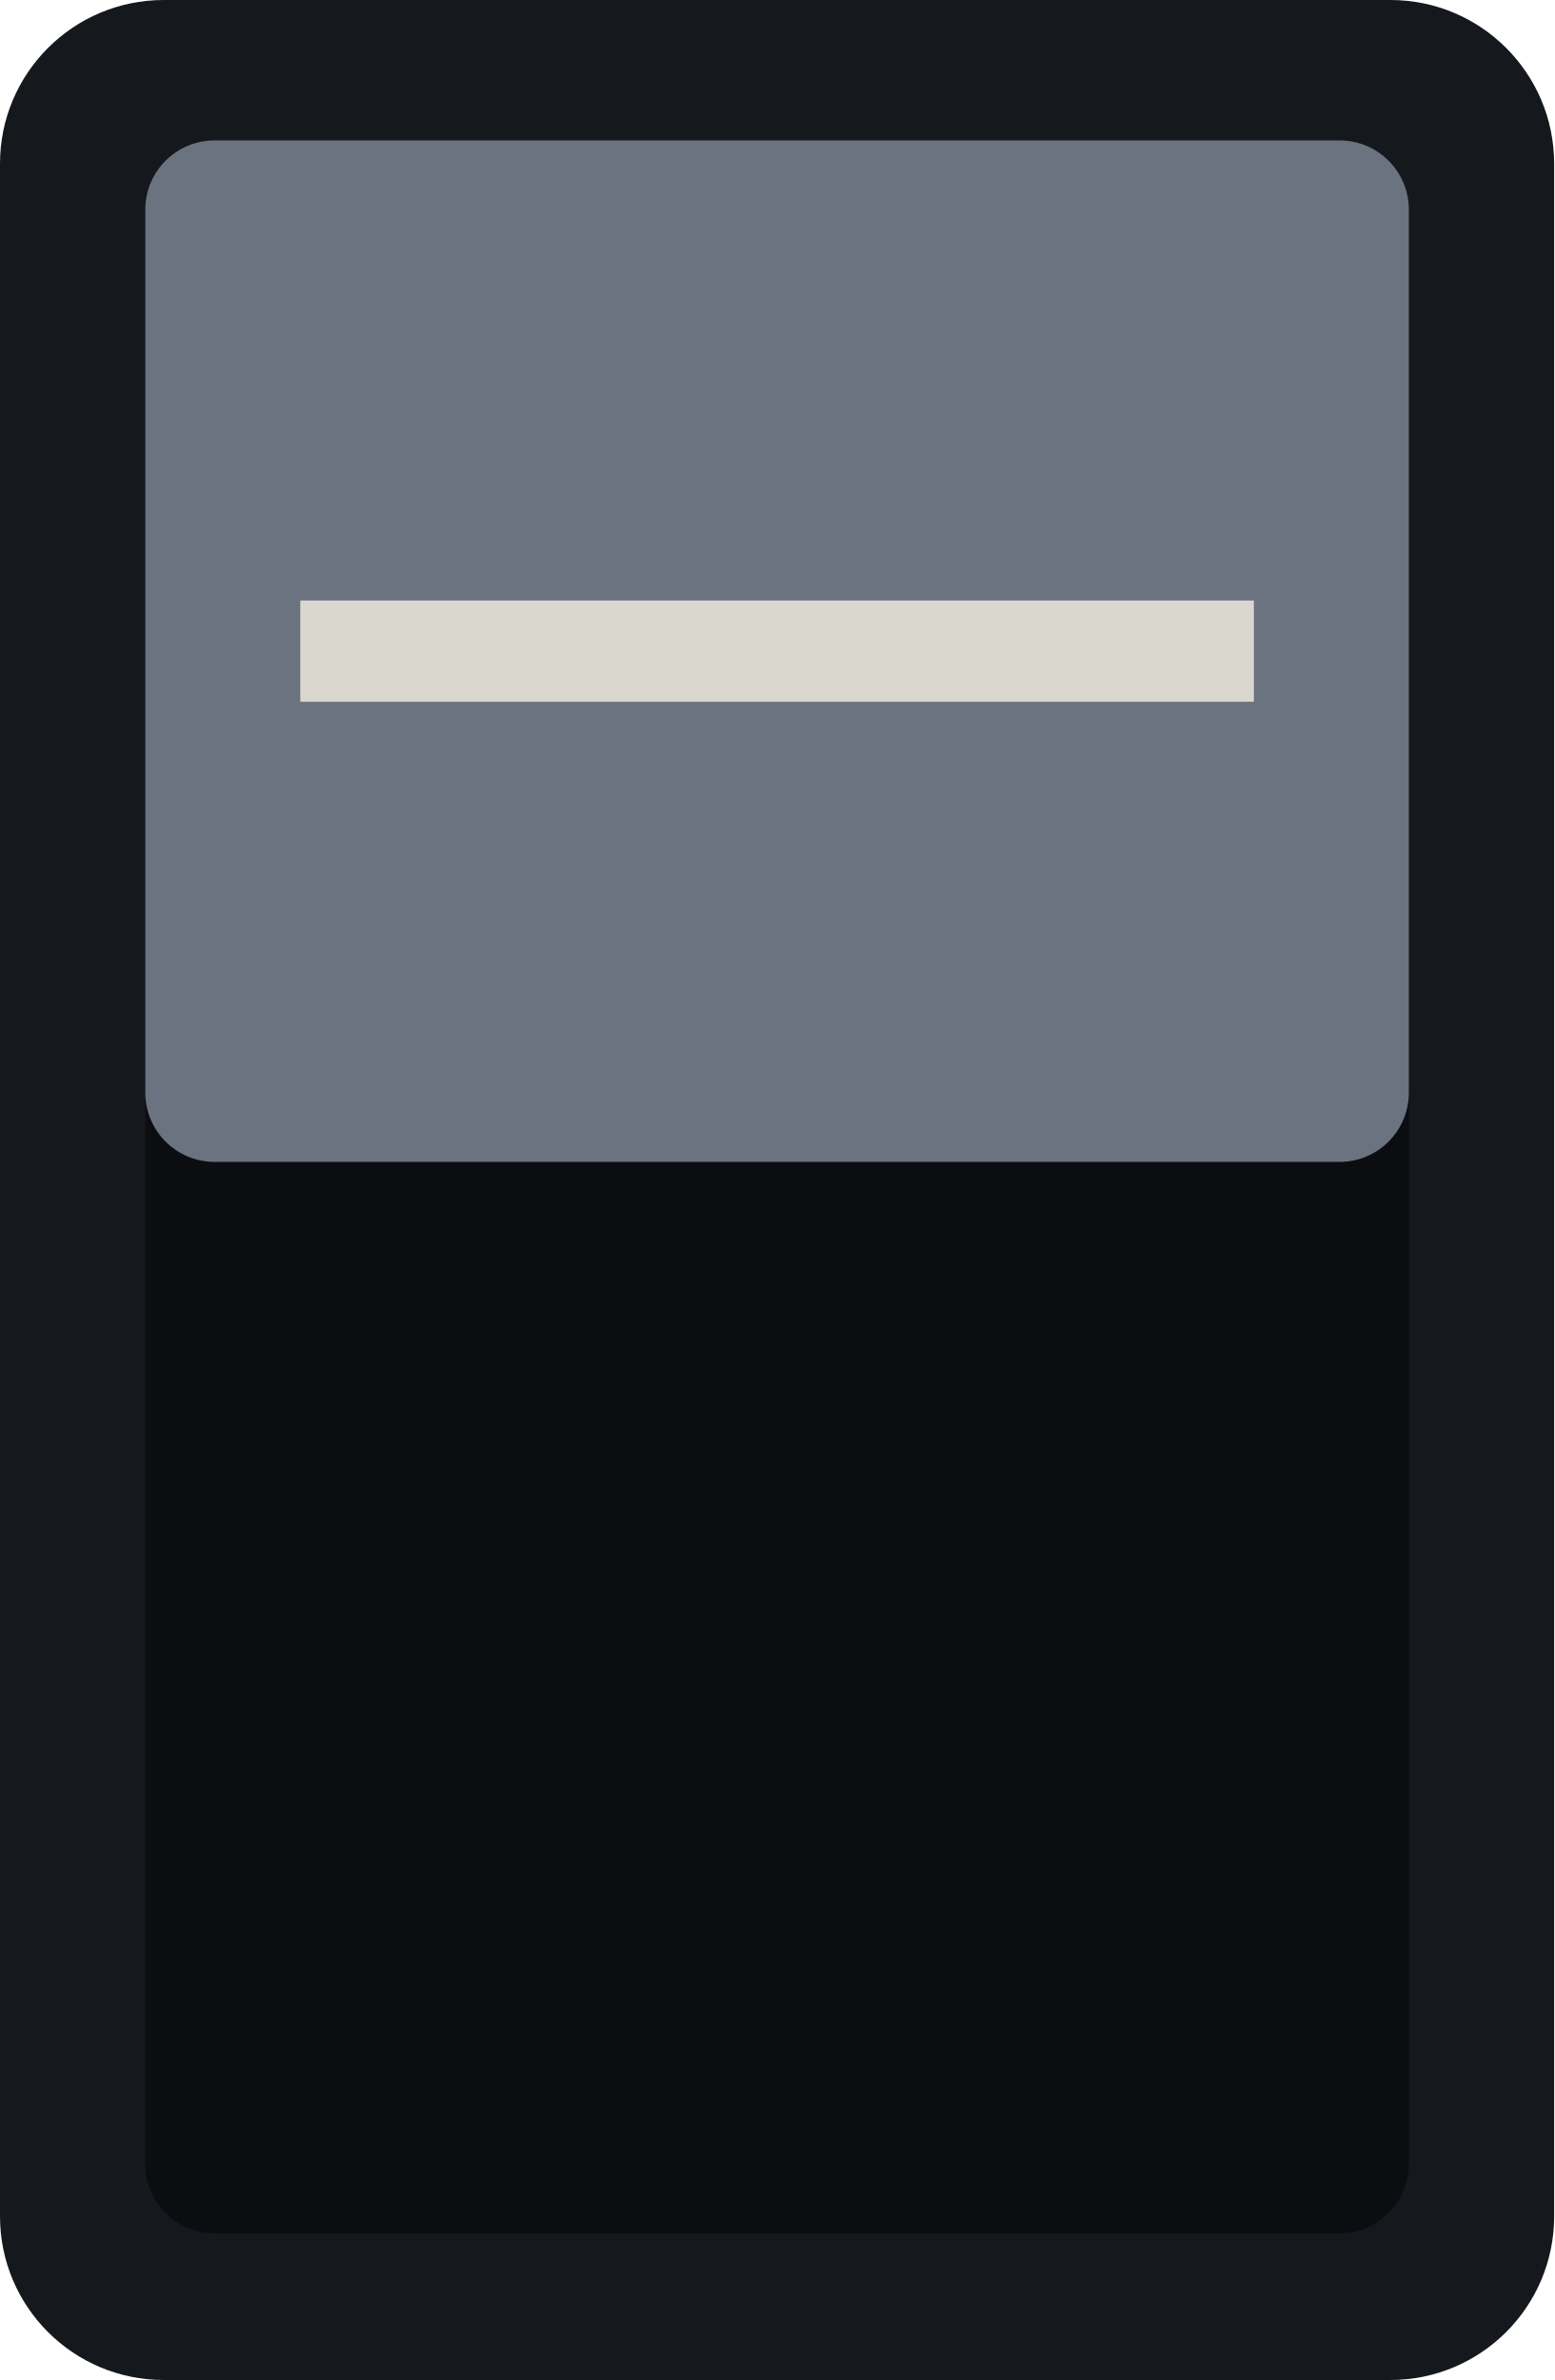
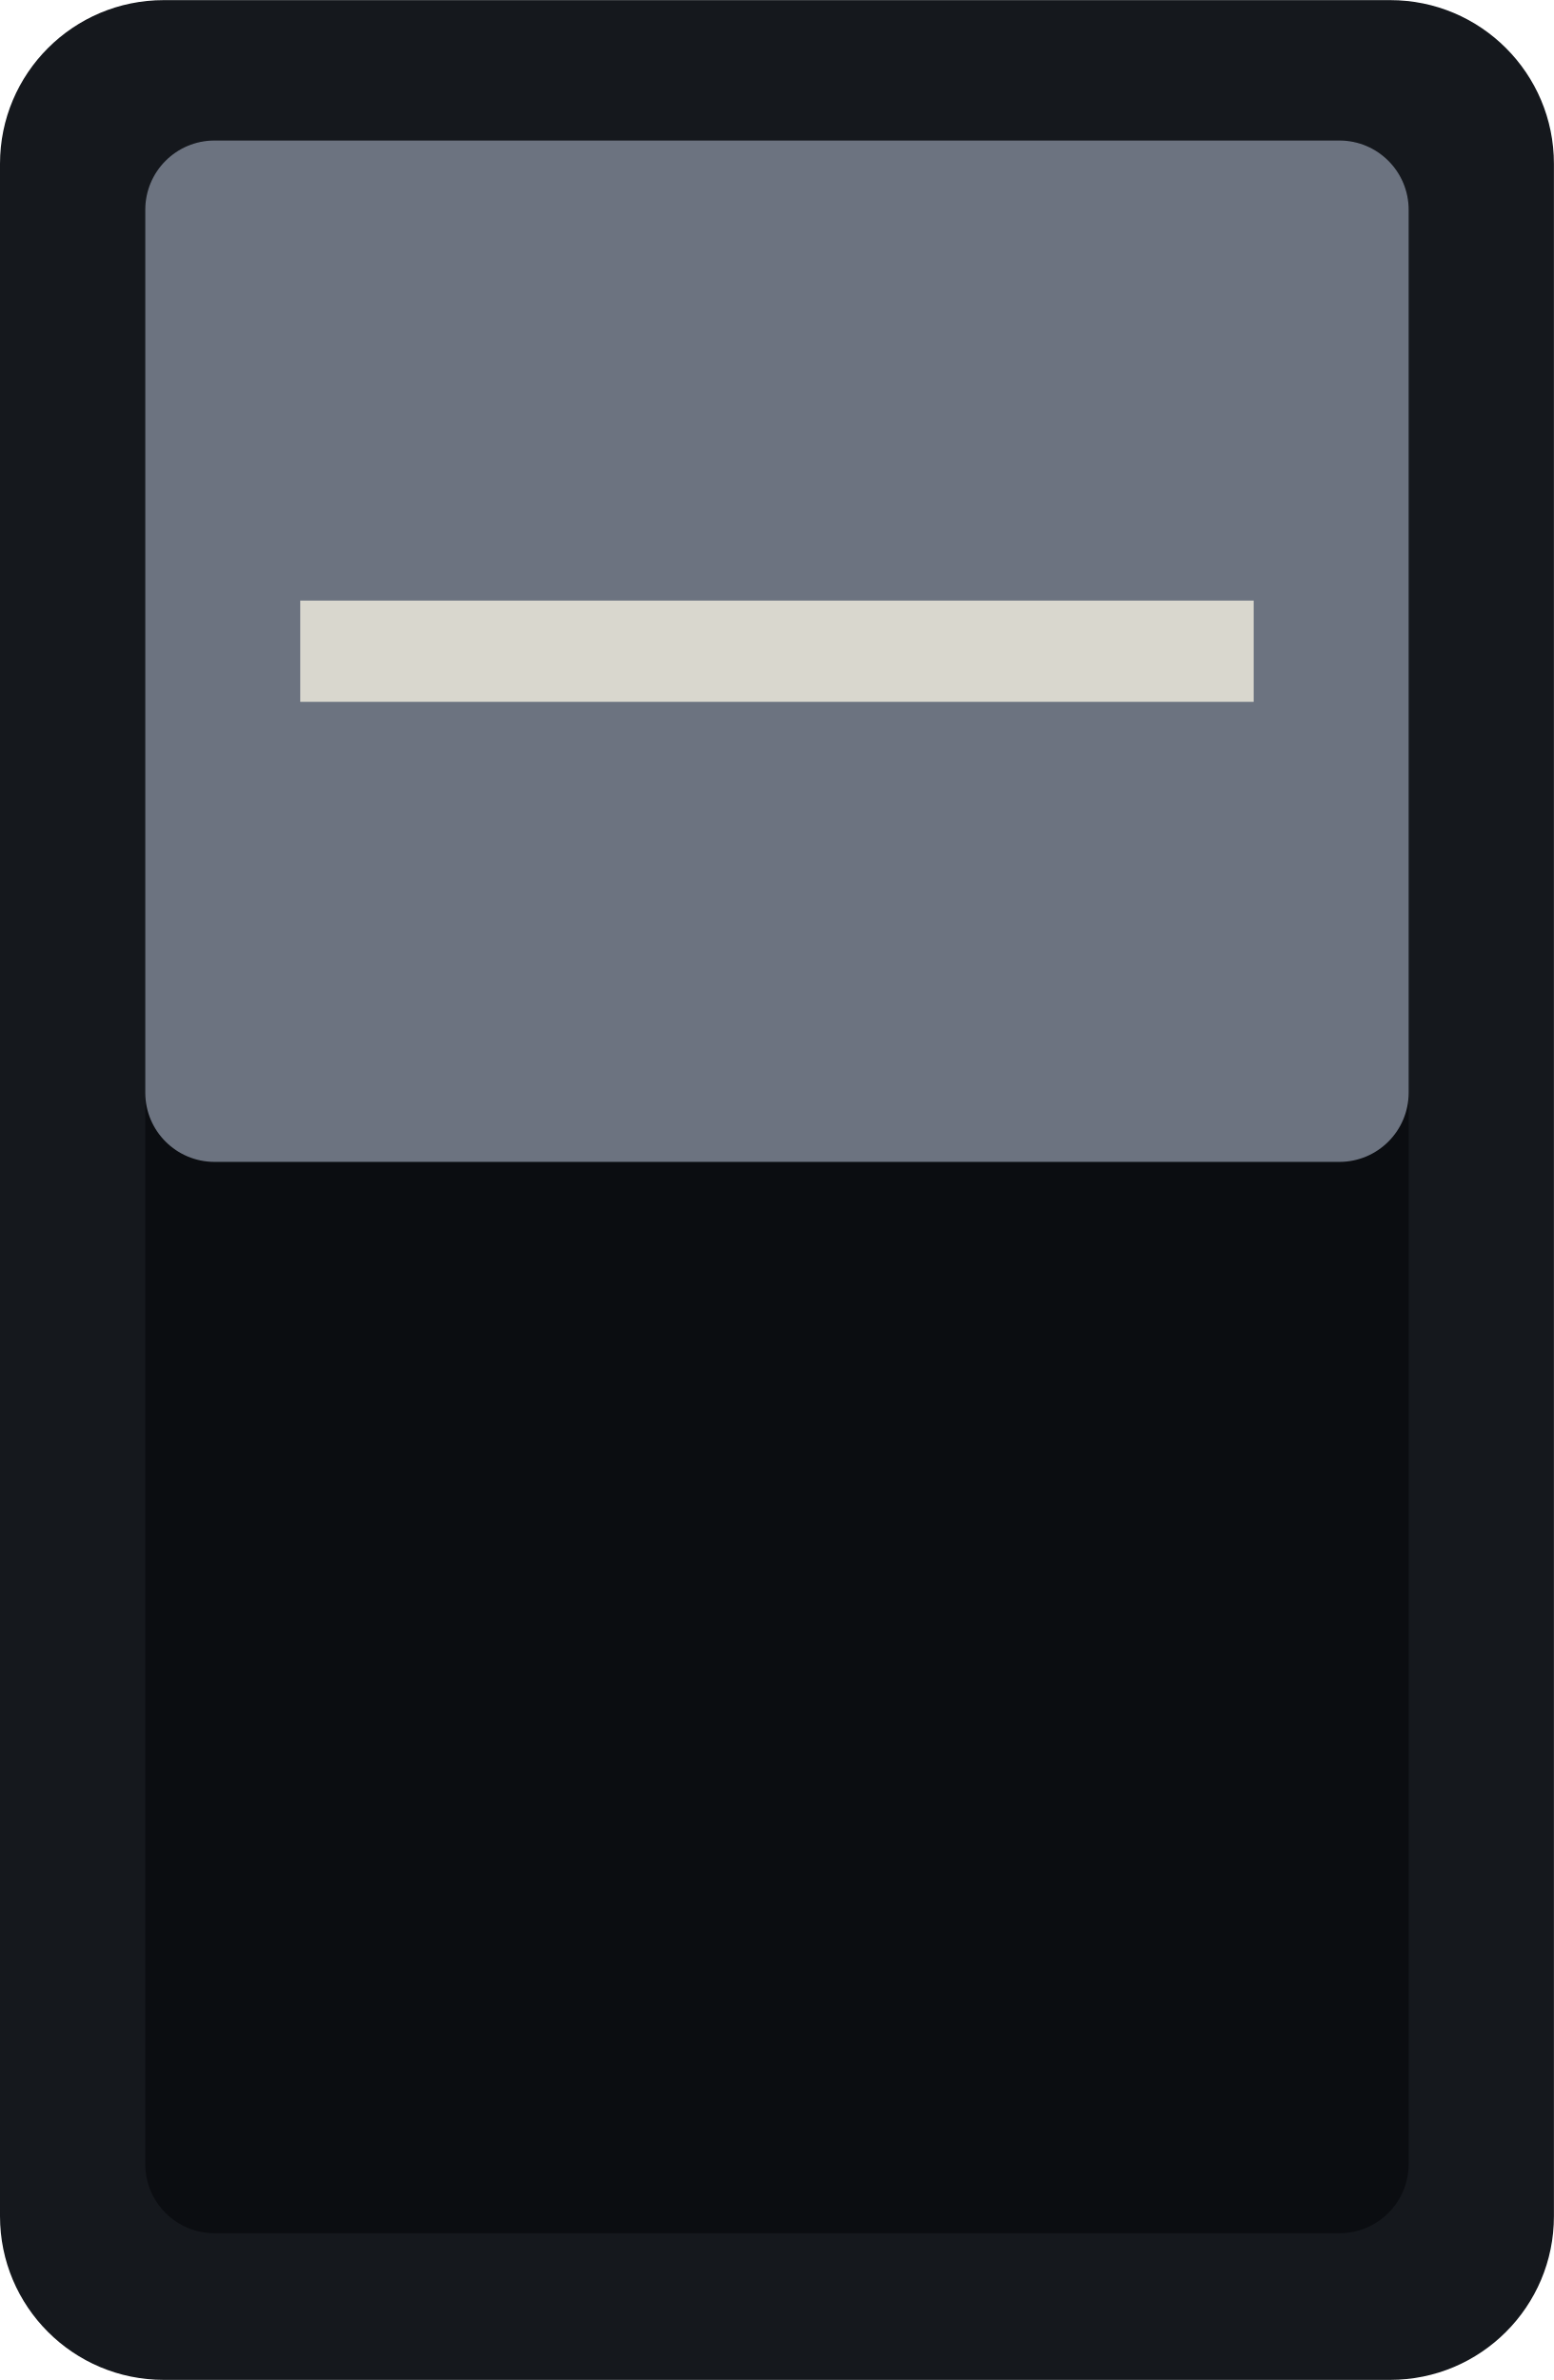
- <svg xmlns="http://www.w3.org/2000/svg" version="1.1" width="13.457px" height="20.613px" viewBox="0 0 13.457 20.613">
+ <svg xmlns="http://www.w3.org/2000/svg" version="1.1" width="4.557mm" height="6.981mm" viewBox="0 0 13.457 20.613">
  <rect id="body" x="0" y="0" width="13.457" height="20.613" rx="1.418" fill="#15181D" />
  <rect id="slot" x="1.258" y="1.216" width="10.941" height="18.127" rx="0.6" fill="#0B0D11" />
  <rect id="handle" x="1.258" y="1.216" width="10.941" height="8.847" rx="0.6" fill="#6C7380" />
  <rect id="grip" x="2.6" y="5.201" width="8.257" height="0.877" fill="#D9D7CE" />
</svg>
